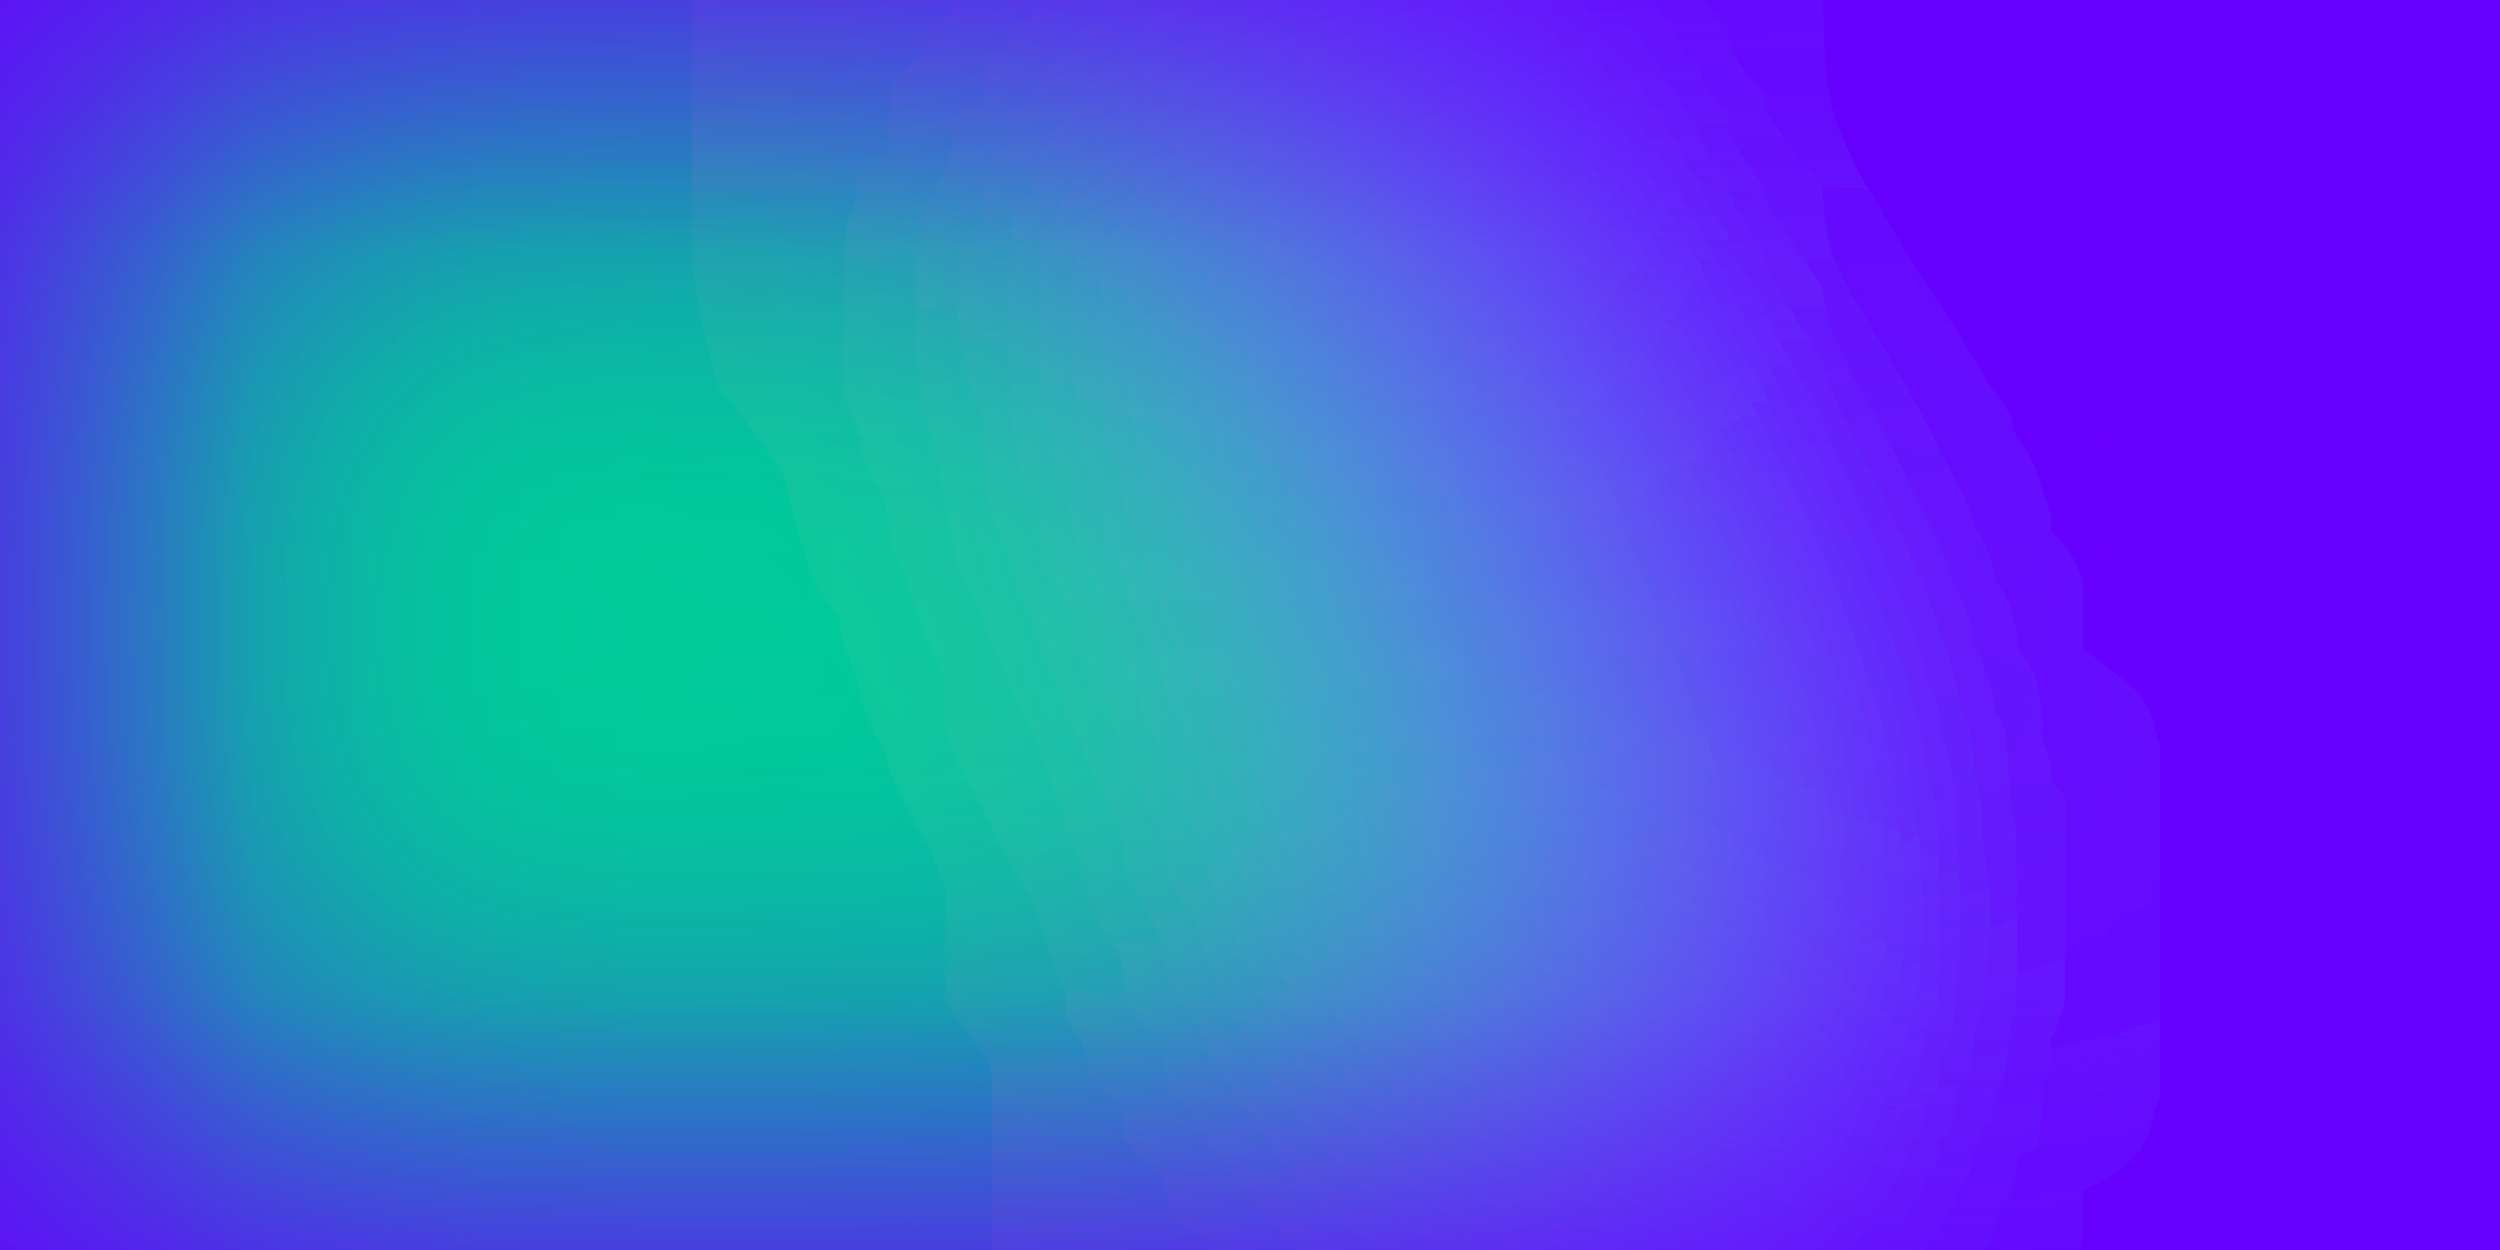
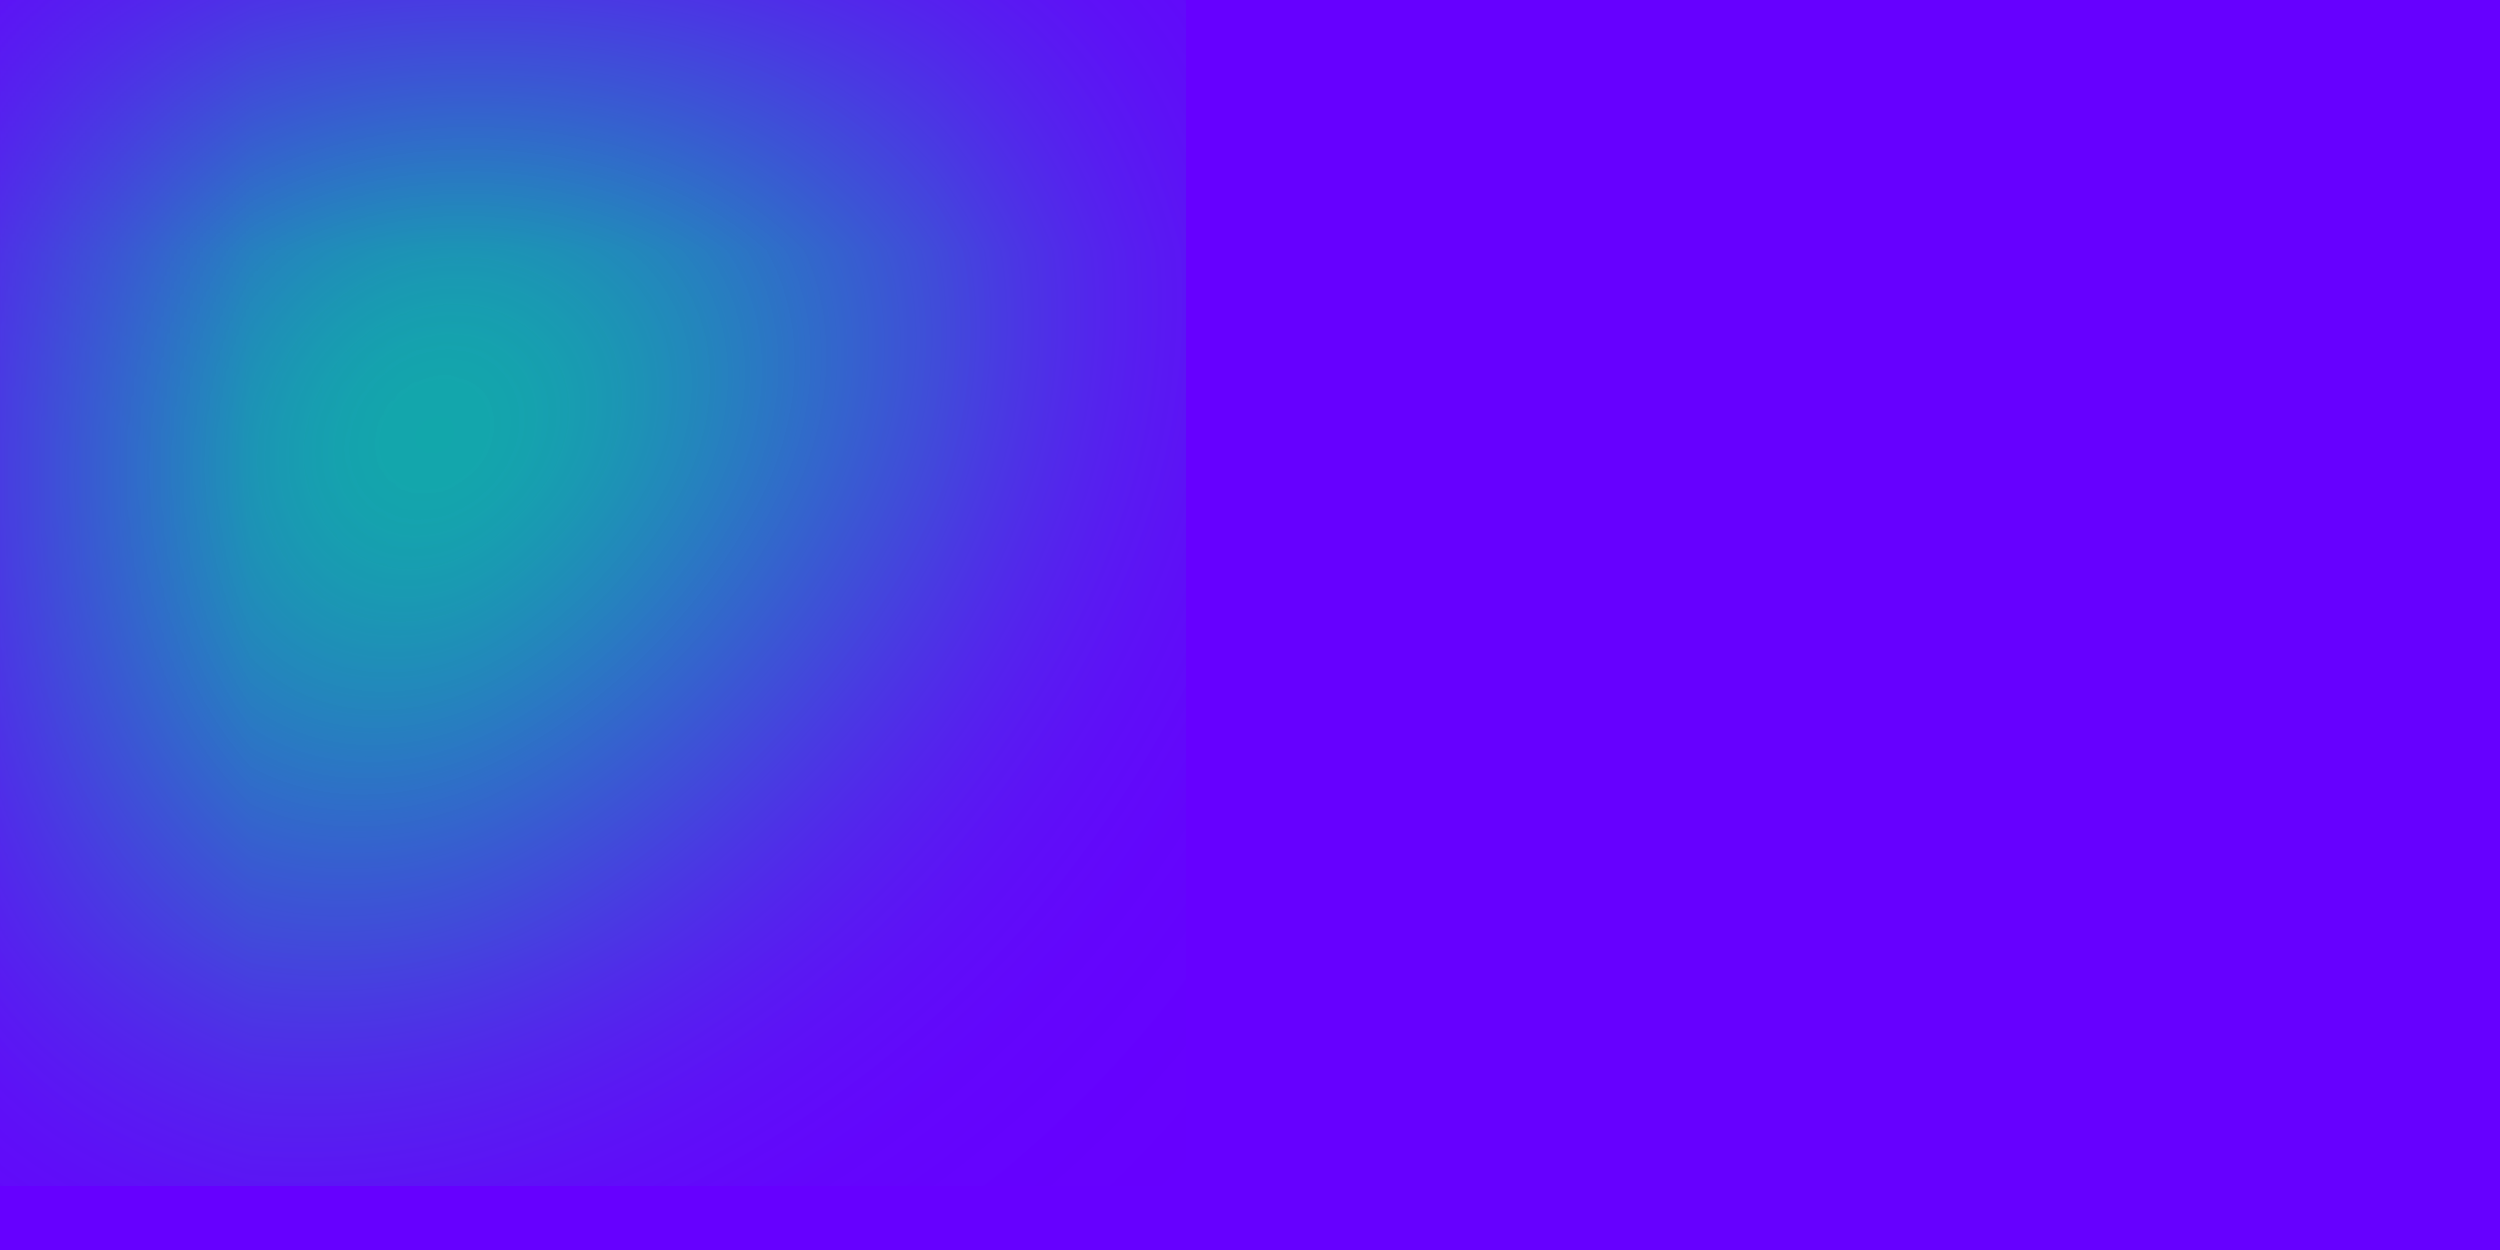
- <svg xmlns="http://www.w3.org/2000/svg" id="visual" viewBox="0 0 900 450" width="900" height="450" version="1.1">
-   <style>
-         @keyframes blobx {
-             0%, 100% {
-                 transform: translateX(0);
-             }
-             50% {
-                 transform: translateX(100%);
-             }
-         }
- 
-         @keyframes bloby {
-             0%, 100% {
-                 transform: translateY(0);
-             }
-             50% {
-                 transform: translateY(100%);
-             }
-         }
-     </style>
+ <svg xmlns="http://www.w3.org/2000/svg" id="visual" viewBox="0 0 900 450" version="1.1">
  <defs>
    <filter id="blur1" x="-10%" y="-10%" width="120%" height="120%">
      <feFlood flood-opacity="0" result="BackgroundImageFix" />
      <feBlend mode="normal" in="SourceGraphic" in2="BackgroundImageFix" result="shape" />
-       <feGaussianBlur stdDeviation="149" result="effect1_foregroundBlur" />
+       <feGaussianBlur stdDeviation="100" result="effect1_foregroundBlur" />
    </filter>
  </defs>
  <rect width="900" height="450" fill="#6600FF" />
  <g filter="url(#blur1)">
-     <circle cx="367" cy="340" fill="#00CC99" r="332" />
-     <circle cx="751" cy="240" fill="#6600FF" r="332" />
-     <circle cx="13" cy="184" fill="#00CC99" r="332" />
-     <circle cx="412" cy="59" fill="#00CC99" r="332" />
-     <circle cx="767" cy="48" fill="#6600FF" r="332" />
-     <circle cx="193" cy="352" fill="#00CC99" r="332" />
+     <circle cx="0" cy="0" fill="#00CC99" r="50%">
+       <animate attributeName="cx" values="-50%;150%;-50%" dur="18s" repeatCount="indefinite" />
+       <animate attributeName="cy" values="-50%;150%;-50%" dur="12s" repeatCount="indefinite" />
+     </circle>
+     <circle cx="0" cy="0" fill="#6600FF" r="50%">
+       <animate attributeName="cx" values="150%;-50%;150%" dur="12s" repeatCount="indefinite" />
+       <animate attributeName="cy" values="-50%;150%;-50%" dur="18s" repeatCount="indefinite" />
+     </circle>
+     <circle cx="0" cy="0" fill="#6600FF" r="50%">
+       <animate attributeName="cx" values="150%;-50%;150%" dur="14s" repeatCount="indefinite" />
+       <animate attributeName="cy" values="150%;-50%;150%" dur="16s" repeatCount="indefinite" />
+     </circle>
+     <circle cx="0" cy="0" fill="#00CC99" r="50%">
+       <animate attributeName="cx" values="-50%;150%;-50%" dur="16s" repeatCount="indefinite" />
+       <animate attributeName="cy" values="150%;-50%;150%" dur="14s" repeatCount="indefinite" />
+     </circle>
+     <circle cx="0" cy="0" fill="#00CC99" r="50%">
+       <animate attributeName="cx" values="50%;-150%;50%;150%;50%" dur="10s" repeatCount="indefinite" />
+       <animate attributeName="cy" values="50%;-150%;50%;150%;50%" dur="20s" repeatCount="indefinite" />
+     </circle>
+     <circle cx="0" cy="0" fill="#00CC99" r="50%">
+       <animate attributeName="cx" values="50%;150%;50%;-150%;50%" dur="20s" repeatCount="indefinite" />
+       <animate attributeName="cy" values="50%;150%;50%;-150%;50%" dur="10s" repeatCount="indefinite" />
+     </circle>
  </g>
</svg>
